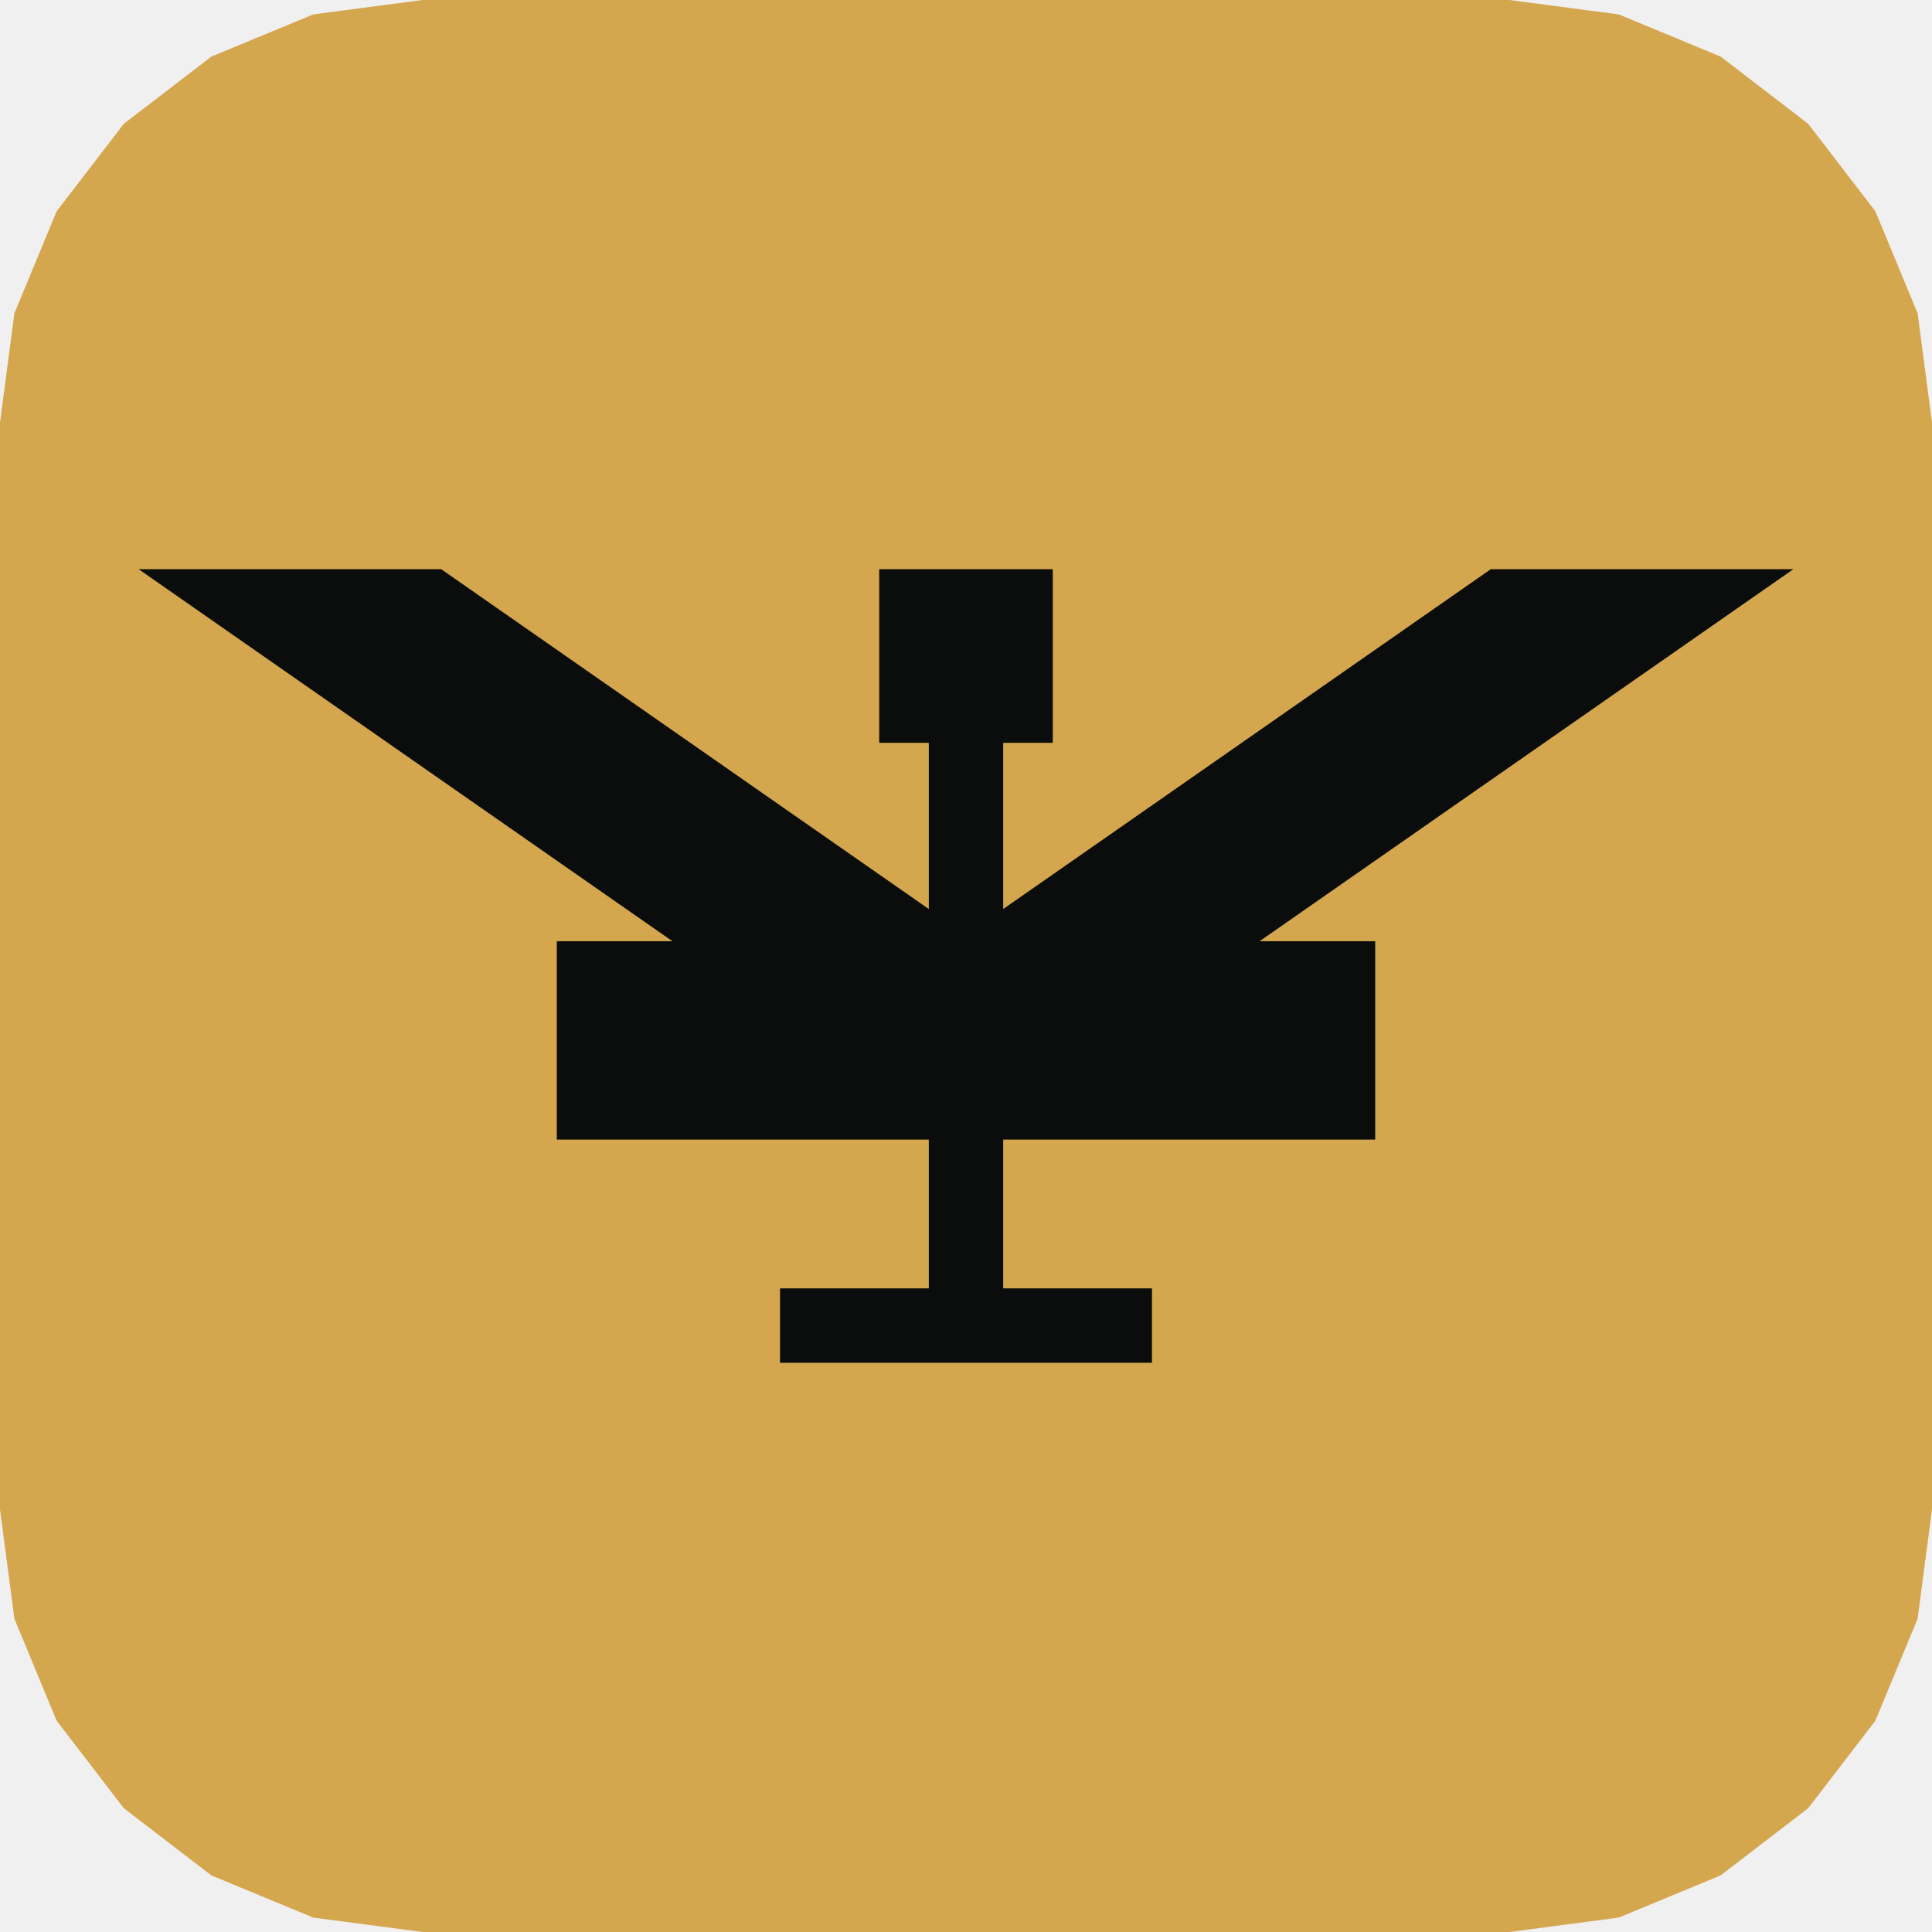
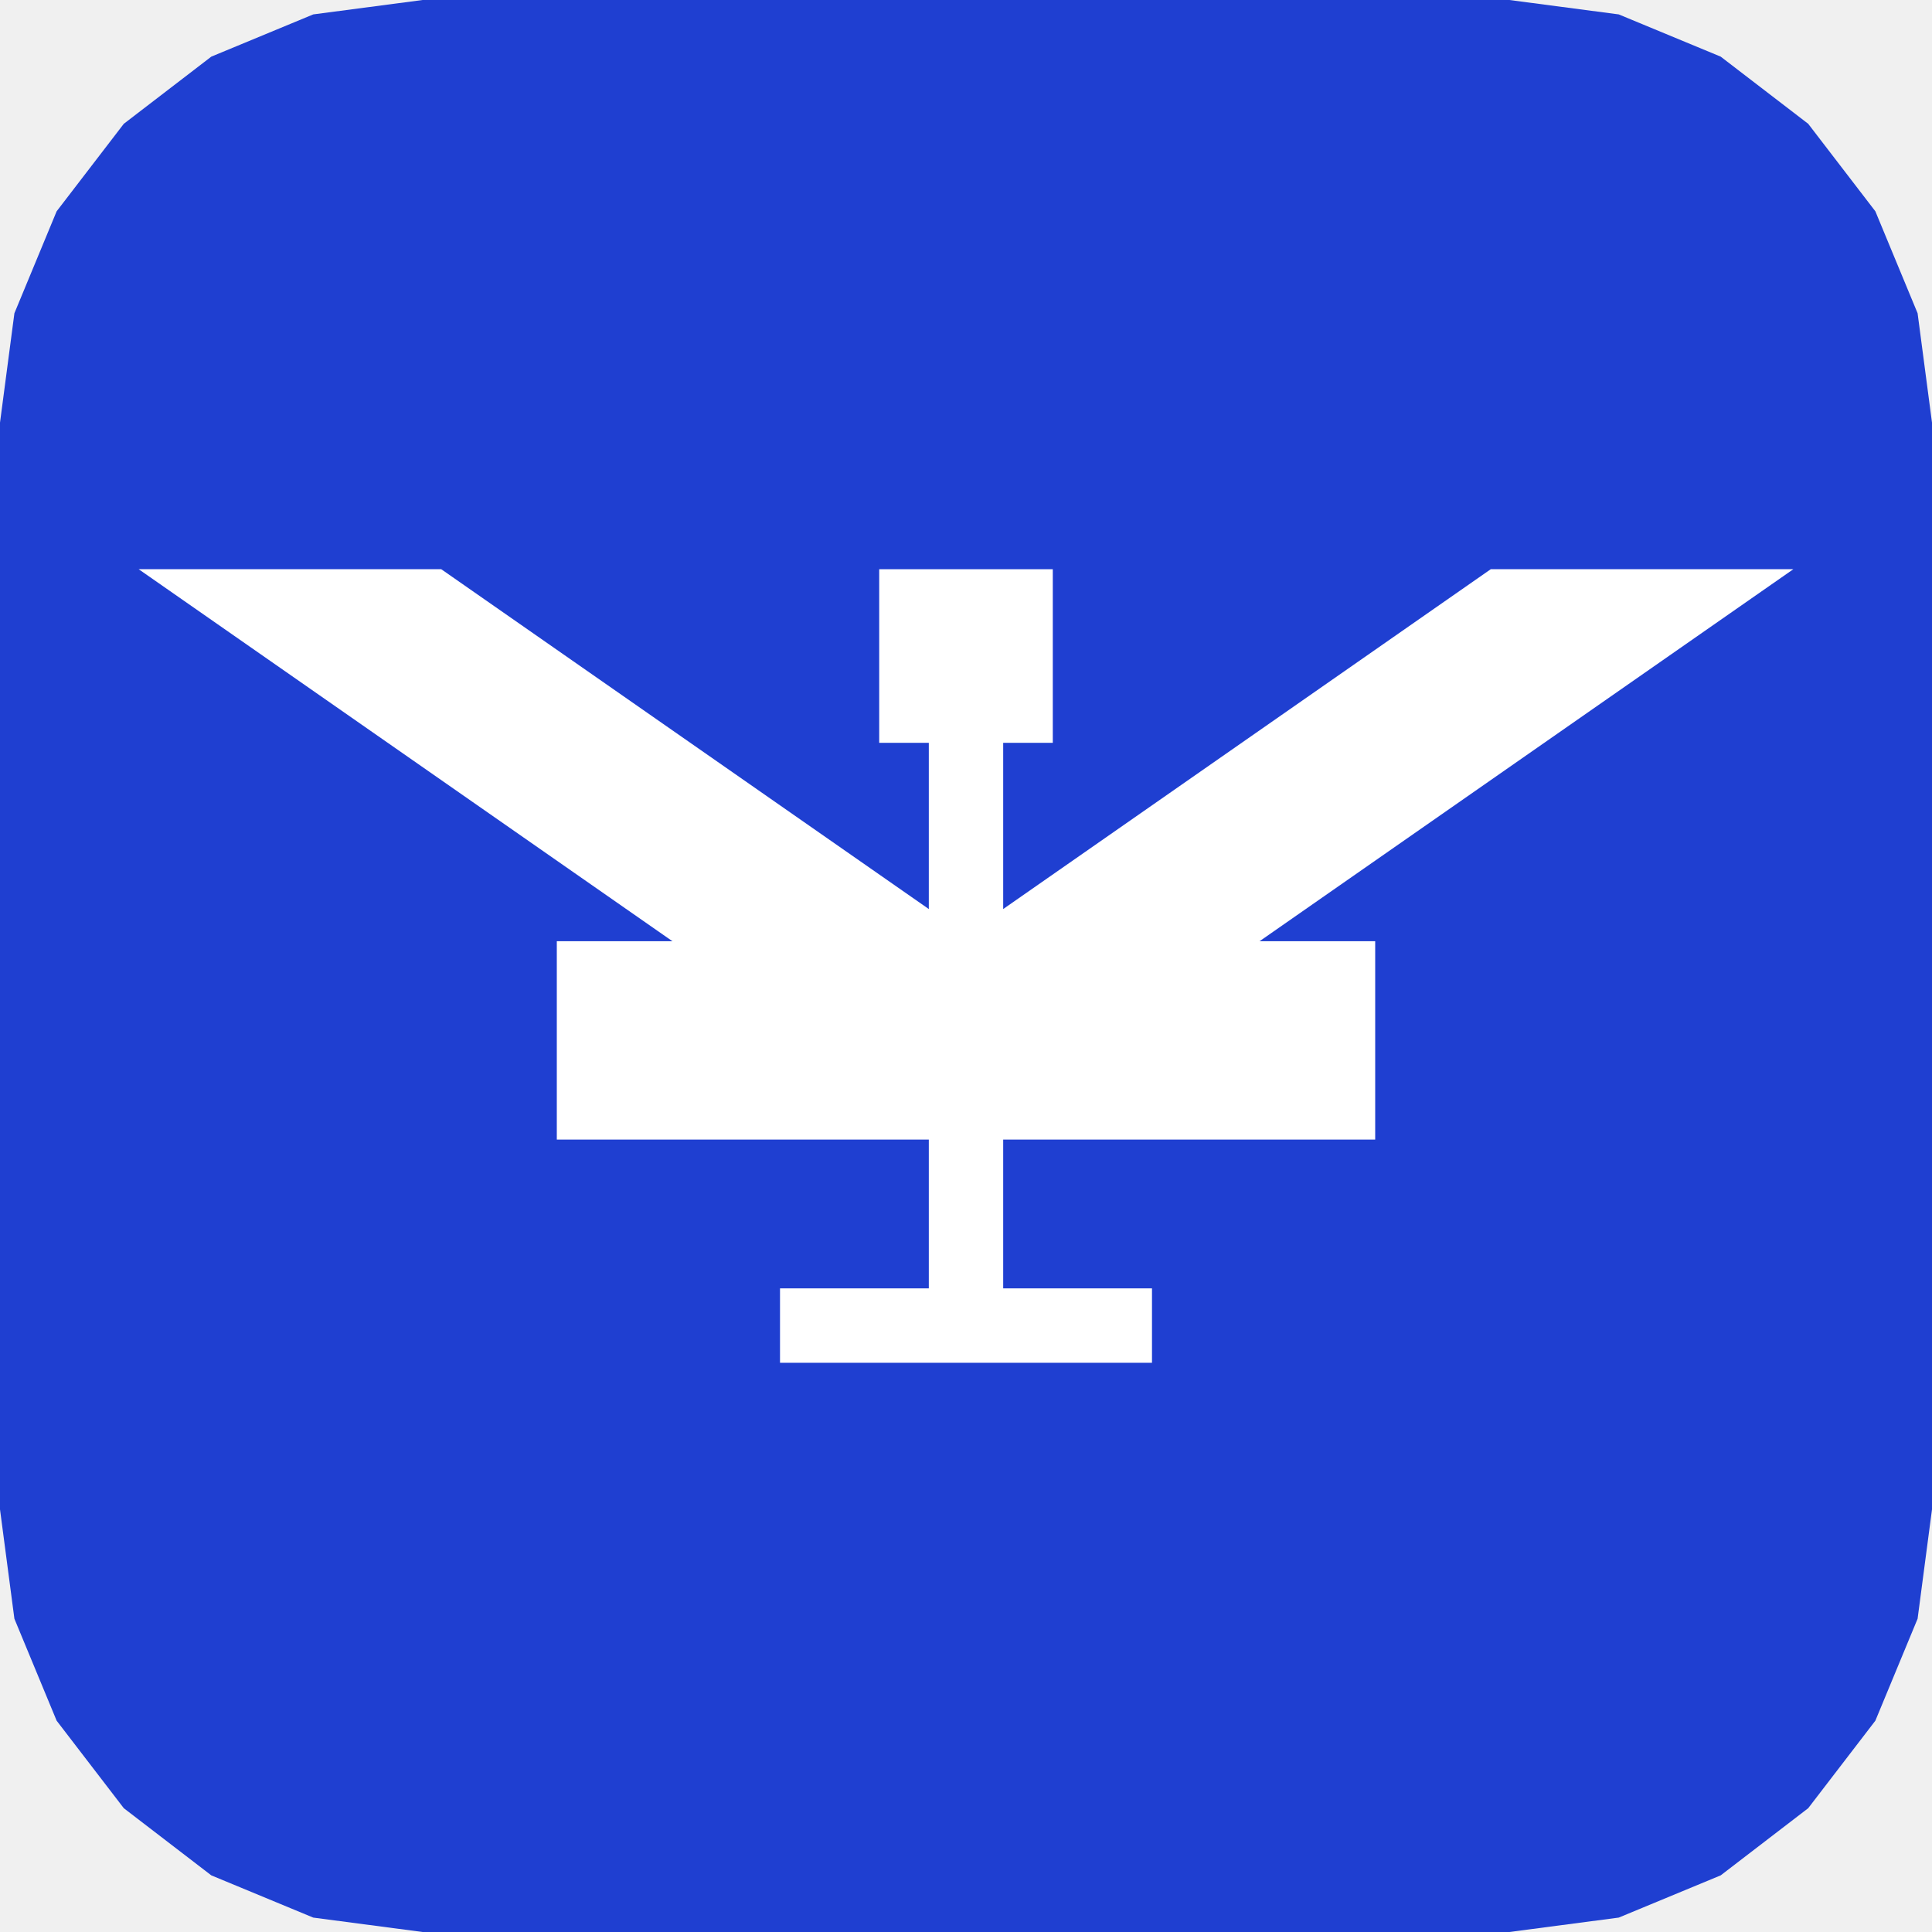
<svg xmlns="http://www.w3.org/2000/svg" viewBox="0 0 64 64" aria-label="Kriko">
-   <polygon points="50.000,0.000 53.623,0.477 57.000,1.876 59.899,4.101 62.124,7.000 63.523,10.377 64.000,14.000 64.000,50.000 63.523,53.623 62.124,57.000 59.899,59.899 57.000,62.124 53.623,63.523 50.000,64.000 14.000,64.000 10.377,63.523 7.000,62.124 4.101,59.899 1.876,57.000 0.477,53.623 0.000,50.000 0.000,14.000 0.477,10.377 1.876,7.000 4.101,4.101 7.000,1.876 10.377,0.477 14.000,0.000" fill="#D4A64E" />
-   <polygon points="4.594,18.856 14.617,18.856 40.547,36.929 30.525,36.929" fill="#0A0D0B" />
-   <polygon points="49.383,18.856 59.406,18.856 33.475,36.929 23.453,36.929" fill="#0A0D0B" />
-   <polygon points="18.445,31.179 45.555,31.179 45.555,37.750 18.445,37.750" fill="#0A0D0B" />
-   <polygon points="29.125,18.856 34.875,18.856 34.875,24.607 29.125,24.607" fill="#0A0D0B" />
-   <polygon points="30.768,24.196 33.232,24.196 33.232,43.501 30.768,43.501" fill="#0A0D0B" />
-   <polygon points="25.839,42.679 38.161,42.679 38.161,45.144 25.839,45.144" fill="#0A0D0B" />
+   <polygon points="50.000,0.000 53.623,0.477 57.000,1.876 59.899,4.101 62.124,7.000 63.523,10.377 64.000,14.000 64.000,50.000 63.523,53.623 62.124,57.000 59.899,59.899 57.000,62.124 53.623,63.523 50.000,64.000 14.000,64.000 10.377,63.523 7.000,62.124 4.101,59.899 1.876,57.000 0.477,53.623 0.000,50.000 0.000,14.000 0.477,10.377 1.876,7.000 4.101,4.101 7.000,1.876 10.377,0.477 14.000,0.000" fill="#1F3FD1" />
+   <polygon points="4.594,18.856 14.617,18.856 40.547,36.929 30.525,36.929" fill="#FFFFFF" />
+   <polygon points="49.383,18.856 59.406,18.856 33.475,36.929 23.453,36.929" fill="#FFFFFF" />
+   <polygon points="18.445,31.179 45.555,31.179 45.555,37.750 18.445,37.750" fill="#FFFFFF" />
+   <polygon points="29.125,18.856 34.875,18.856 34.875,24.607 29.125,24.607" fill="#FFFFFF" />
+   <polygon points="30.768,24.196 33.232,24.196 33.232,43.501 30.768,43.501" fill="#FFFFFF" />
+   <polygon points="25.839,42.679 38.161,42.679 38.161,45.144 25.839,45.144" fill="#FFFFFF" />
</svg>
